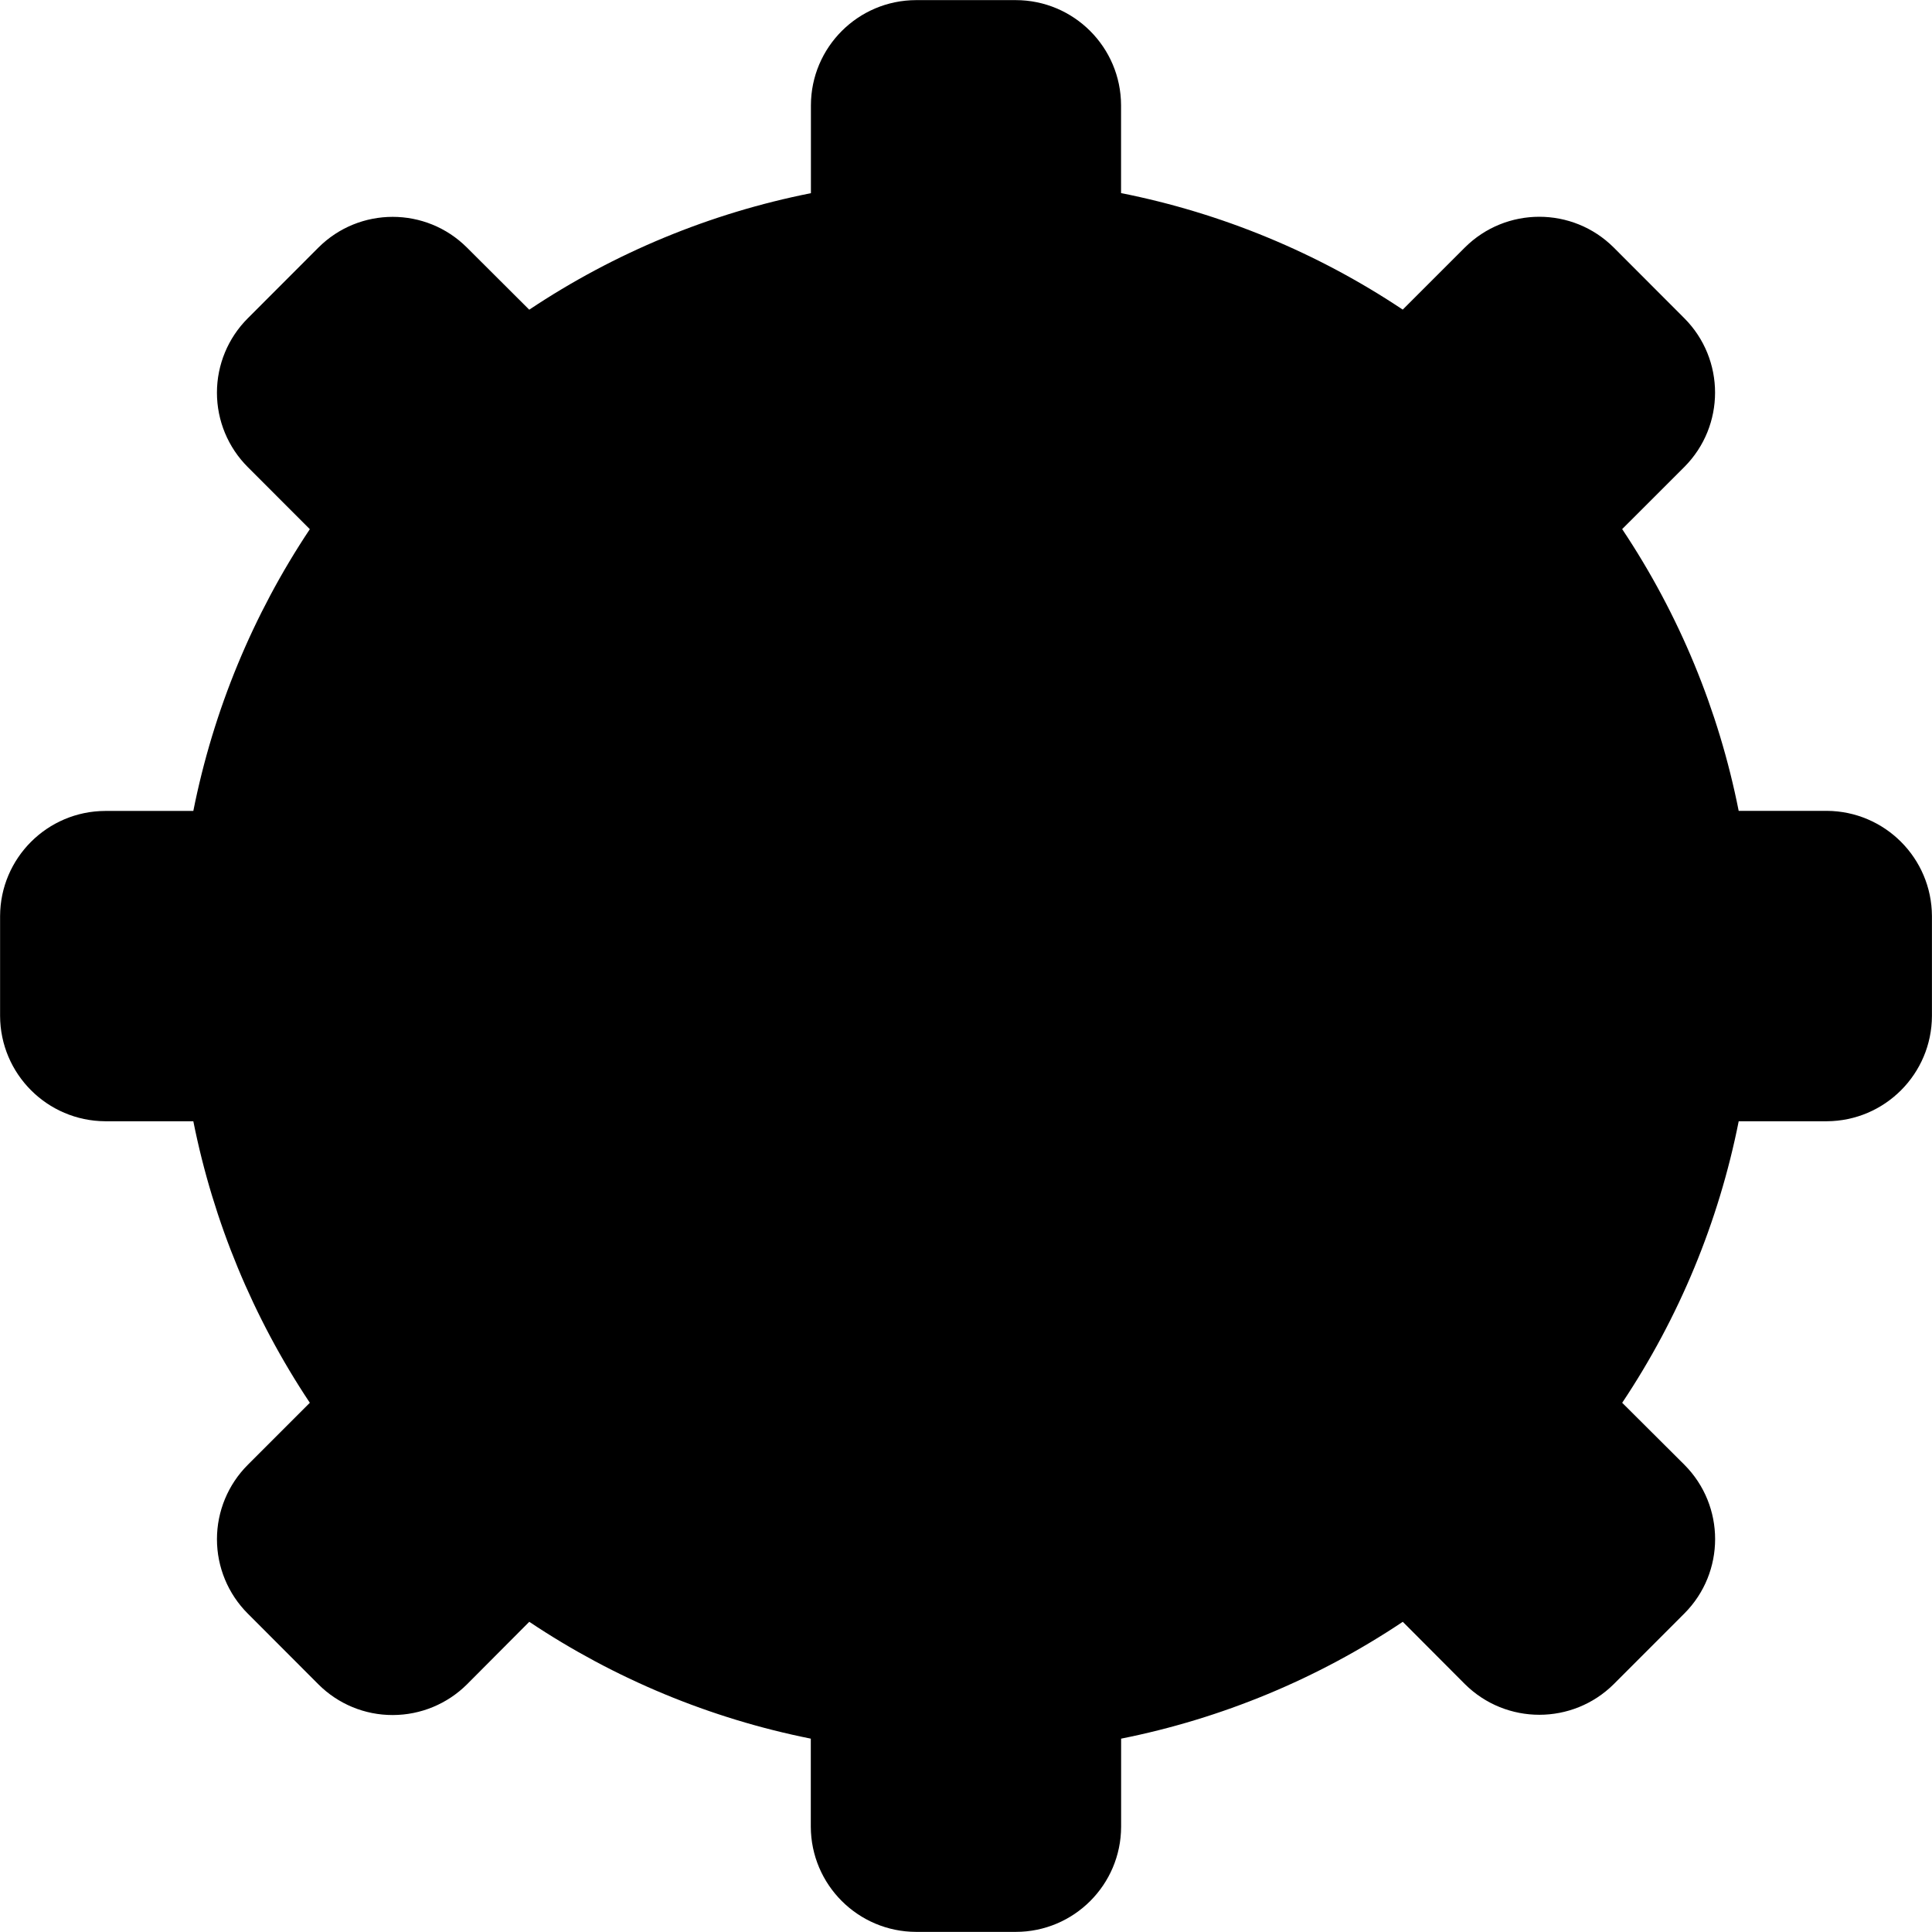
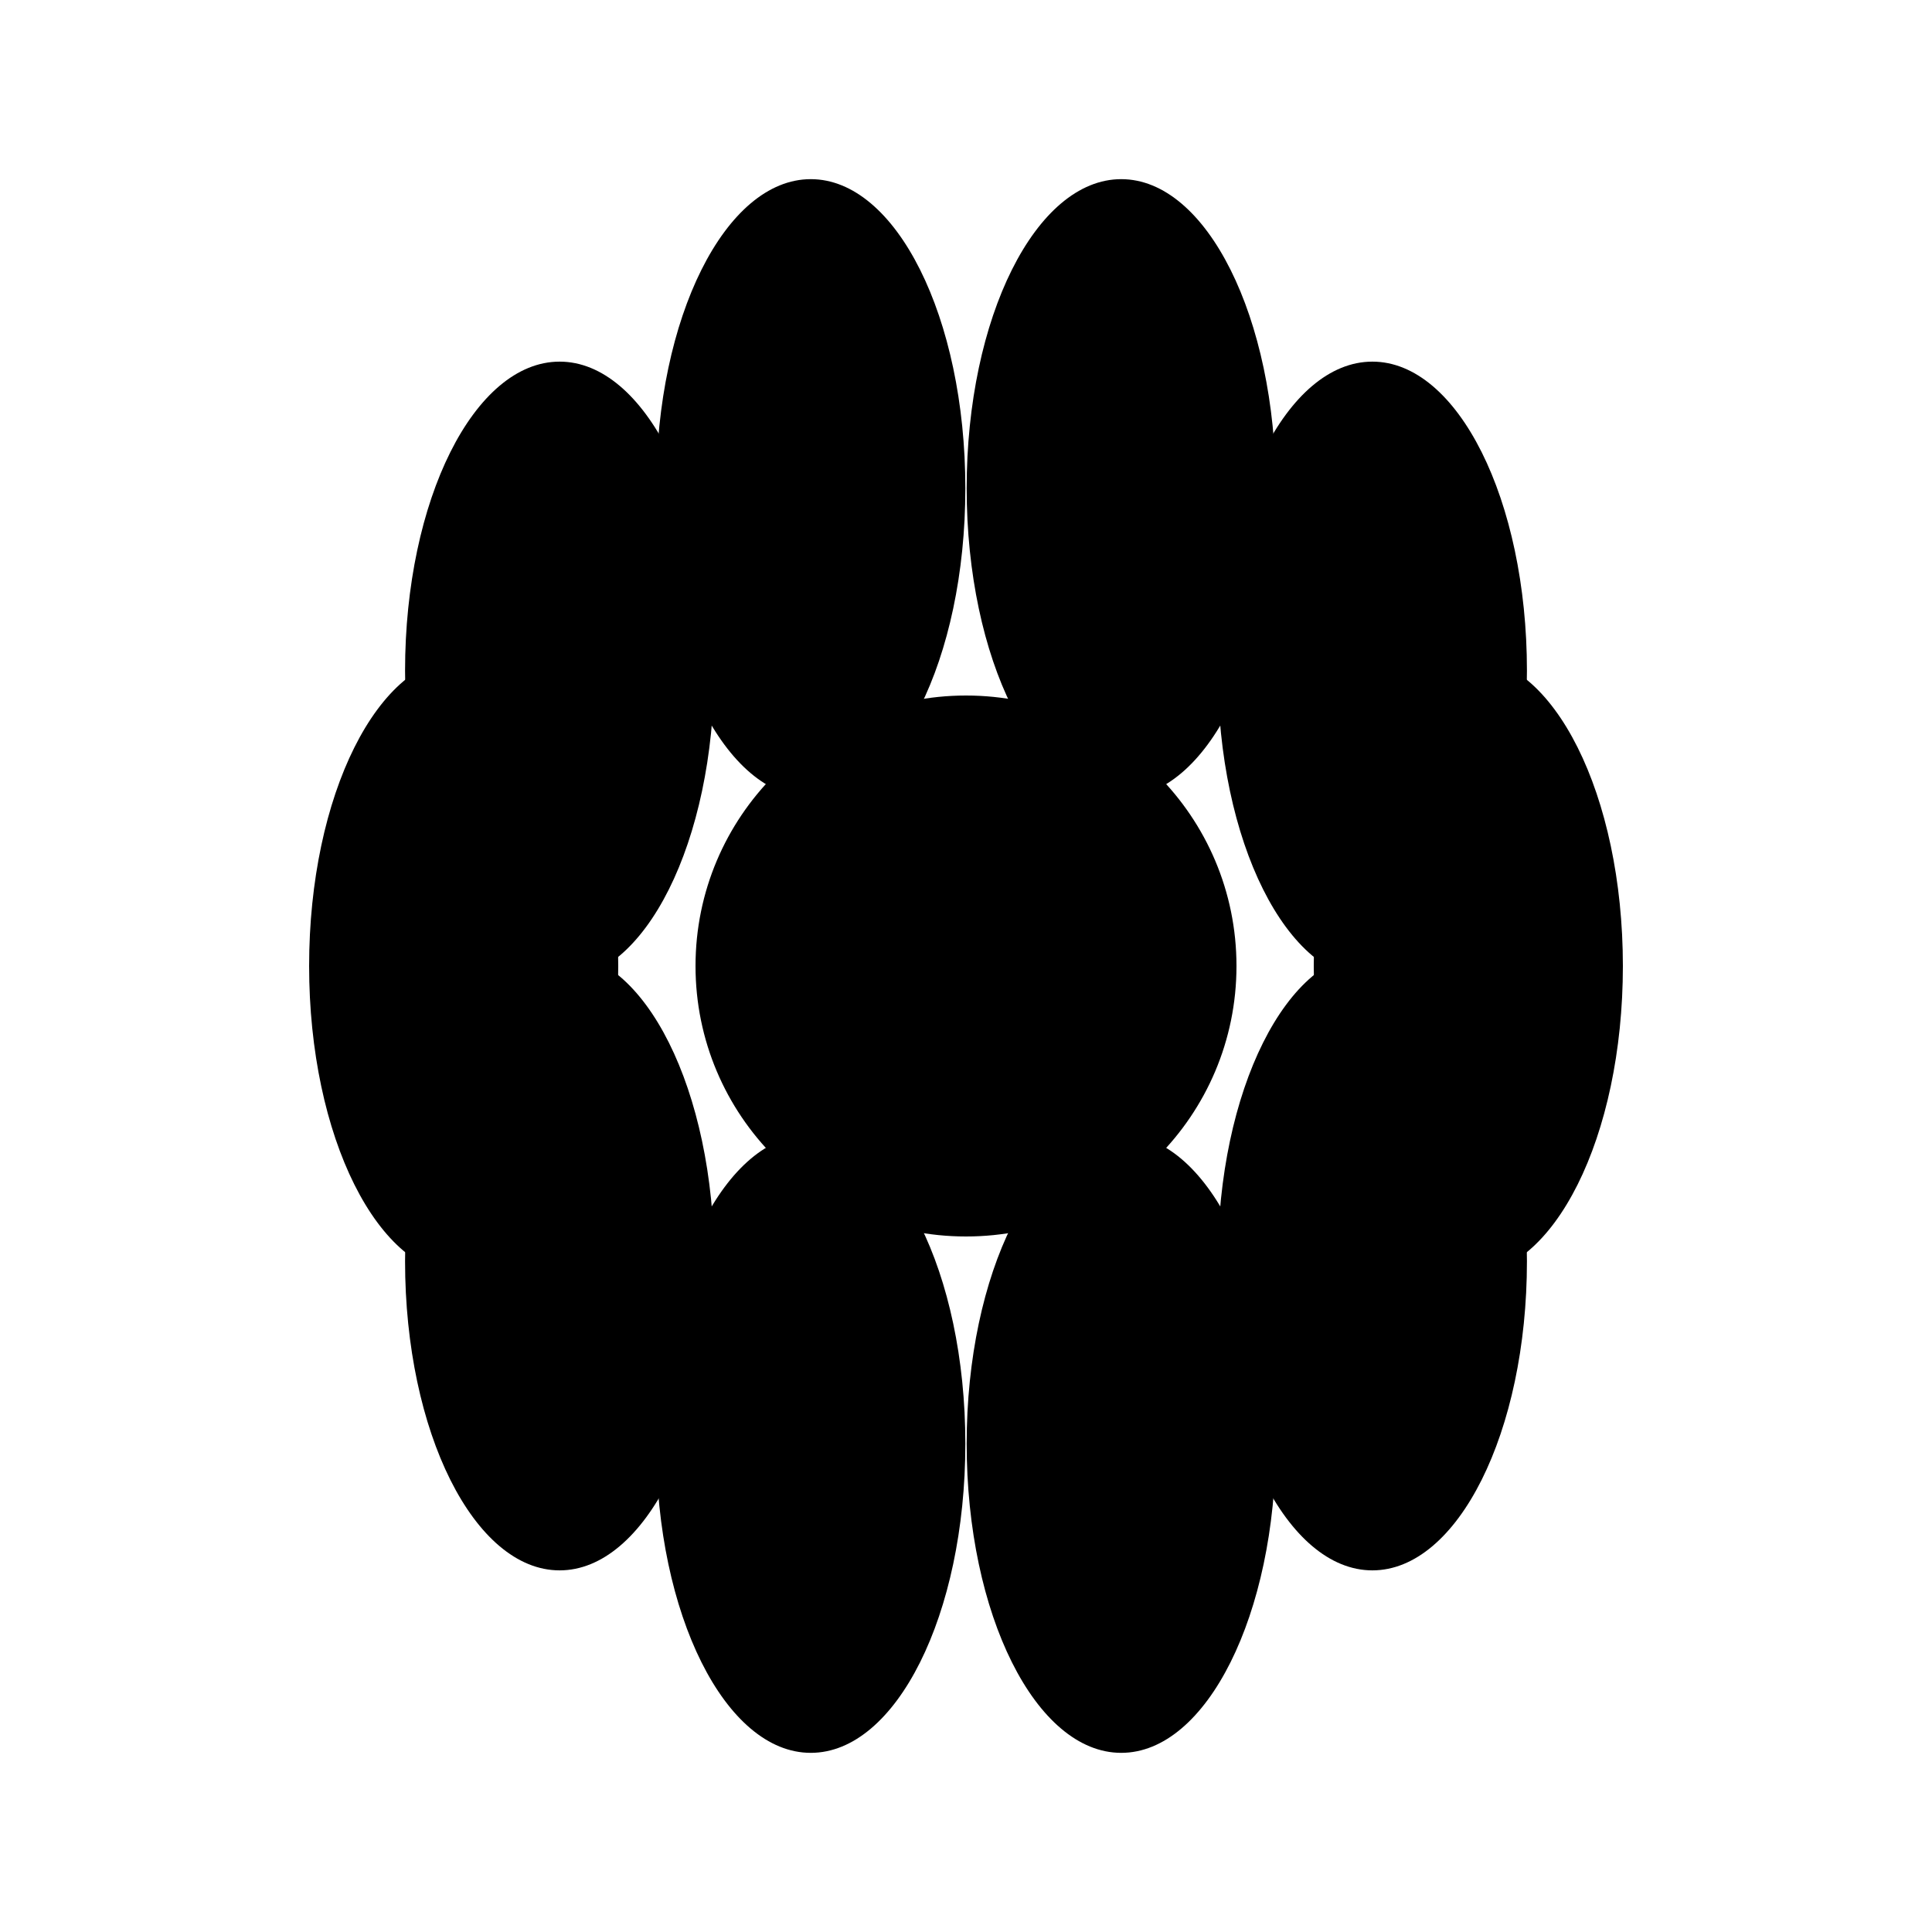
- <svg xmlns="http://www.w3.org/2000/svg" width="800" height="800" viewBox="0 0 67.987 67.987">
-   <g id="sun" transform="translate(-68.075 -54.536)">
-     <g id="Group_17" data-name="Group 17">
-       <path id="Path_50" data-name="Path 50" d="M132.359 83.07h-3.1a27.475 27.475.0 00-4.1-9.915l2.186-2.185a3.707 3.707.0 000-5.237l-2.483-2.487-.279.281.279-.281a3.712 3.712.0 00-5.239.0l-2.186 2.185a27.517 27.517.0 00-9.912-4.1V58.24a3.71 3.71.0 00-3.706-3.7h-3.508a3.709 3.709.0 00-3.7 3.7v3.094a27.486 27.486.0 00-9.912 4.1l-2.191-2.185a3.7 3.7.0 00-5.229.0h0l-2.484 2.487a3.7 3.7.0 000 5.237l2.183 2.185a27.579 27.579.0 00-4.1 9.915h-3.1a3.714 3.714.0 00-3.7 3.7v3.511a3.721 3.721.0 003.7 3.709h3.1a27.644 27.644.0 004.1 9.907l-2.183 2.183a3.7 3.7.0 000 5.236l2.484 2.488a3.682 3.682.0 002.615 1.081H81.9a3.706 3.706.0 002.609-1.081l2.191-2.2a27.543 27.543.0 009.907 4.112v3.1a3.715 3.715.0 003.706 3.7h3.508a3.709 3.709.0 003.706-3.7v-3.1a27.522 27.522.0 009.912-4.112l2.186 2.193a3.719 3.719.0 005.239.0l2.483-2.485a3.706 3.706.0 000-5.236L125.16 103.9a27.5 27.5.0 004.1-9.907h3.1a3.719 3.719.0 003.7-3.709V86.773A3.719 3.719.0 00132.359 83.07z" fill="#000" />
-     </g>
+ <svg xmlns="http://www.w3.org/2000/svg" viewBox="0 0 100 100">
+   <g fill="#000">
+     <circle cx="50" cy="50" r="14" />
+     <ellipse cx="76" cy="50" rx="8" ry="16" />
+     <ellipse cx="71.034" cy="65.282" rx="8" ry="16" />
+     <ellipse cx="58.034" cy="74.727" rx="8" ry="16" />
+     <ellipse cx="41.966" cy="74.727" rx="8" ry="16" />
+     <ellipse cx="28.966" cy="65.282" rx="8" ry="16" />
+     <ellipse cx="24" cy="50" rx="8" ry="16" />
+     <ellipse cx="28.966" cy="34.718" rx="8" ry="16" />
+     <ellipse cx="41.966" cy="25.273" rx="8" ry="16" />
+     <ellipse cx="58.034" cy="25.273" rx="8" ry="16" />
+     <ellipse cx="71.034" cy="34.718" rx="8" ry="16" />
  </g>
</svg>
